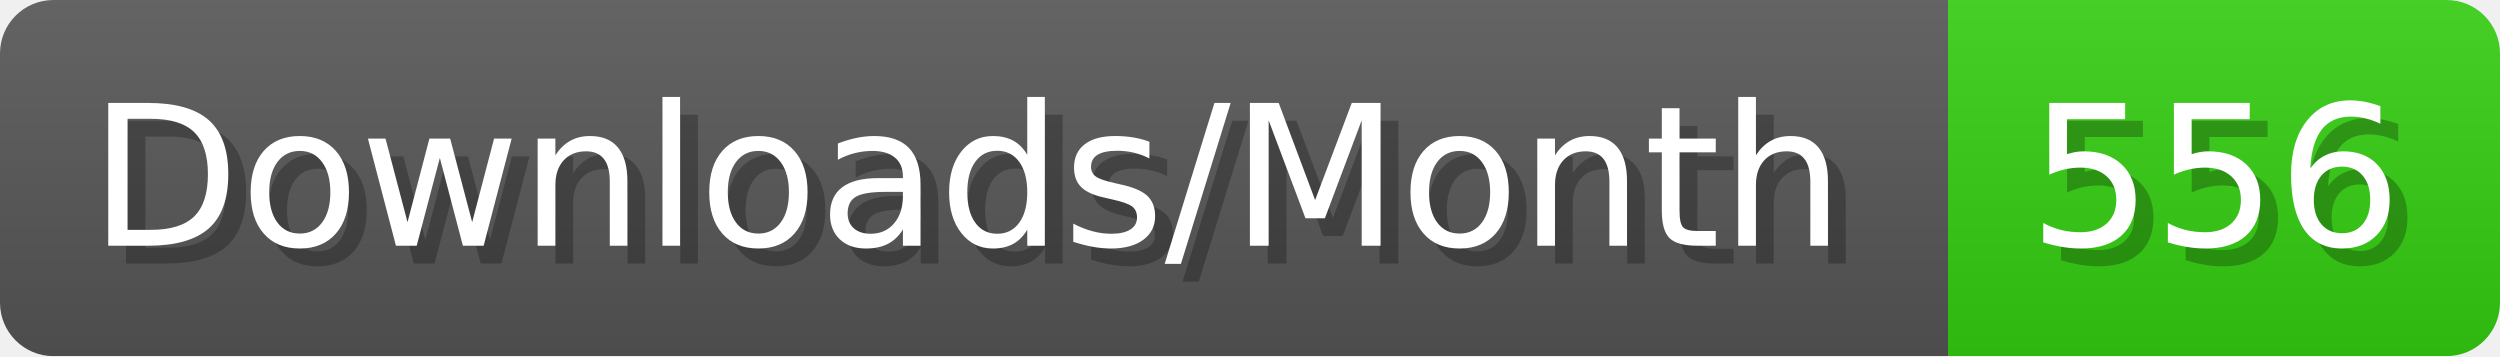
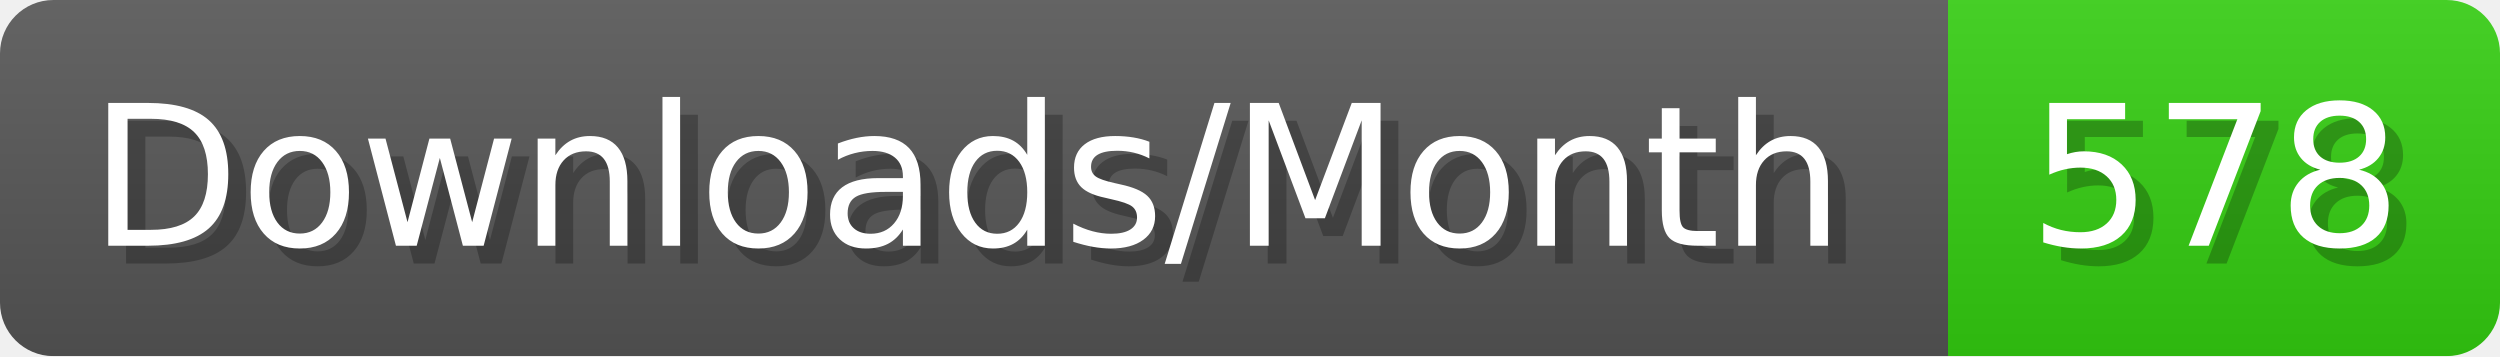
- <svg xmlns="http://www.w3.org/2000/svg" width="140.4" height="20" viewBox="0 0 1404 200" role="img" aria-label="Downloads/Month: 556">
+ <svg xmlns="http://www.w3.org/2000/svg" width="140.4" height="20" viewBox="0 0 1404 200" role="img" aria-label="Downloads/Month: 578">
  <linearGradient id="YlXUI" x2="0" y2="100%">
    <stop offset="0" stop-opacity=".1" stop-color="#EEE" />
    <stop offset="1" stop-opacity=".1" />
  </linearGradient>
  <mask id="JHhop">
    <rect width="1404" height="200" rx="30" fill="#FFF" />
  </mask>
  <g mask="url(#JHhop)">
    <rect width="1094" height="200" fill="#555" />
    <rect width="310" height="200" fill="#3C1" x="1094" />
    <rect width="1404" height="200" fill="url(#YlXUI)" />
  </g>
  <g aria-hidden="true" fill="#fff" text-anchor="start" font-family="Verdana,DejaVu Sans,sans-serif" font-size="110">
    <text x="60" y="148" textLength="994" fill="#000" opacity="0.25">Downloads/Month</text>
    <text x="50" y="138" textLength="994">Downloads/Month</text>
-     <text x="1149" y="148" textLength="210" fill="#000" opacity="0.25">556</text>
-     <text x="1139" y="138" textLength="210">556</text>
+     <text x="1149" y="148" textLength="210" fill="#000" opacity="0.25">578</text>
+     <text x="1139" y="138" textLength="210">578</text>
  </g>
</svg>
